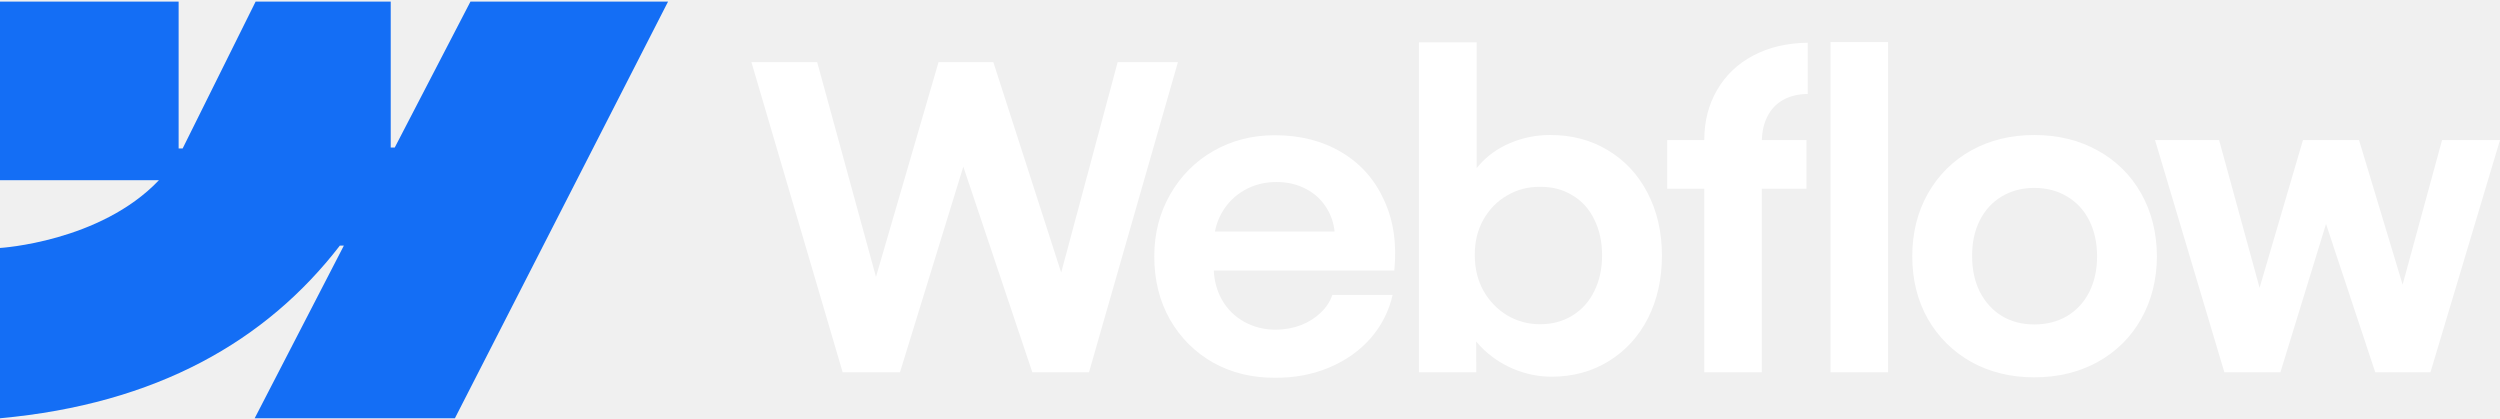
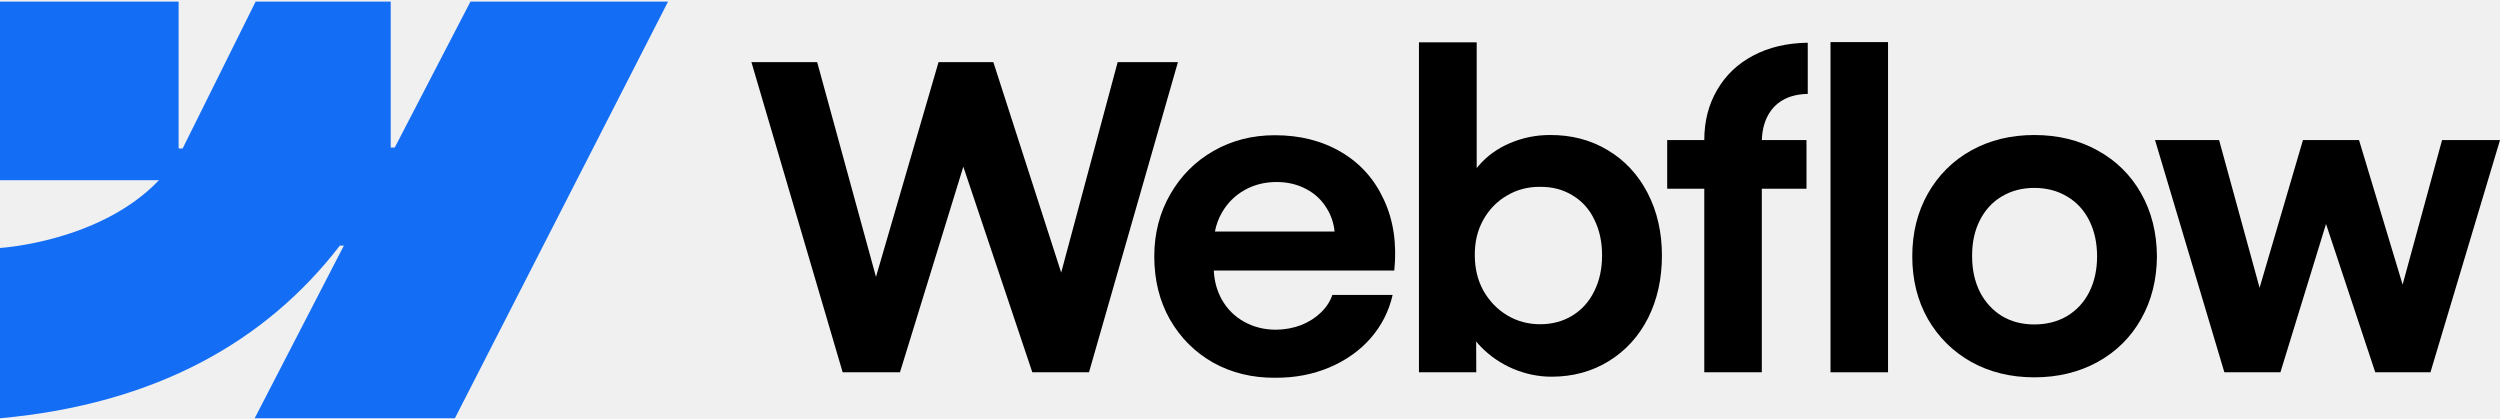
<svg xmlns="http://www.w3.org/2000/svg" width="734" height="123" viewBox="0 0 734 123" fill="none">
-   <g clip-path="url(#clip0_1106_31)">
+   <g clip-path="url(#clip0_1169_32)">
    <path fill-rule="evenodd" clip-rule="evenodd" d="M196.145 0.465L133.557 122.804H74.77L100.963 72.101H99.788C78.179 100.149 45.938 118.613 0 122.804V72.803C0 72.803 29.388 71.067 46.664 52.906H0V0.466H52.445V43.597L53.623 43.592L75.053 0.466H114.717V43.323L115.894 43.322L138.129 0.465H196.145Z" fill="#146EF5" />
-     <path d="M537.438 109.3H554.328V12.359H537.438V109.3Z" fill="white" />
-     <path fill-rule="evenodd" clip-rule="evenodd" d="M444.323 108.31C447.994 109.836 451.727 110.599 455.522 110.599C461.792 110.599 467.401 109.073 472.35 106.021C477.3 102.969 481.136 98.762 483.858 93.401C486.581 87.998 487.942 81.874 487.942 75.027C487.942 68.181 486.54 62.056 483.735 56.654C480.93 51.251 477.032 47.065 472.041 44.095C467.051 41.084 461.379 39.6 455.026 39.641C450.985 39.641 447.107 40.425 443.395 41.992C439.682 43.559 436.589 45.786 434.114 48.673C433.923 48.893 433.738 49.115 433.558 49.339V12.421H416.605V109.3H433.434L433.4 100.25C433.836 100.783 434.301 101.304 434.795 101.814C437.476 104.578 440.652 106.743 444.323 108.31ZM461.647 92.658C458.883 94.349 455.728 95.195 452.181 95.195C448.675 95.195 445.457 94.329 442.529 92.597C439.6 90.823 437.27 88.41 435.537 85.359C433.847 82.307 433.001 78.842 433.001 74.965C432.96 71.088 433.785 67.624 435.476 64.572C437.208 61.479 439.538 59.087 442.467 57.396C445.395 55.664 448.633 54.818 452.181 54.859C455.728 54.818 458.883 55.643 461.647 57.334C464.452 58.984 466.596 61.355 468.081 64.448C469.607 67.5 470.371 71.006 470.371 74.965C470.371 78.924 469.607 82.43 468.081 85.482C466.596 88.534 464.452 90.926 461.647 92.658Z" fill="white" />
-     <path d="M220.615 18.236H239.919L257.187 81.292L275.556 18.236H291.643L311.565 80.027L328.146 18.236H345.841L319.732 109.3H303.088L282.831 48.935L264.234 109.3H247.405L220.615 18.236Z" fill="white" />
-     <path fill-rule="evenodd" clip-rule="evenodd" d="M374.348 110.909C367.624 110.949 361.561 109.465 356.157 106.454C350.796 103.402 346.568 99.175 343.474 93.772C340.422 88.369 338.896 82.204 338.896 75.275C338.896 68.552 340.463 62.469 343.598 57.025C346.732 51.581 350.981 47.333 356.343 44.281C361.705 41.229 367.686 39.703 374.286 39.703C381.71 39.703 388.207 41.353 393.775 44.652C399.385 47.951 403.571 52.633 406.334 58.695C409.139 64.717 410.15 71.625 409.366 79.419H356.369C356.518 82.525 357.292 85.35 358.694 87.895C360.262 90.699 362.448 92.885 365.252 94.453C368.057 96.02 371.192 96.803 374.657 96.803C377.297 96.762 379.751 96.308 382.019 95.443C384.288 94.535 386.206 93.318 387.774 91.793C389.382 90.266 390.516 88.534 391.176 86.596H408.872C407.799 91.339 405.654 95.566 402.437 99.278C399.219 102.948 395.177 105.815 390.31 107.877C385.443 109.939 380.122 110.949 374.348 110.909ZM358.756 62.407C357.767 64.13 357.083 65.987 356.702 67.975H391.832C391.577 65.463 390.802 63.174 389.505 61.108C388.021 58.675 386 56.798 383.443 55.478C380.885 54.117 377.998 53.437 374.781 53.437C371.357 53.437 368.243 54.22 365.438 55.788C362.634 57.355 360.406 59.561 358.756 62.407Z" fill="white" />
-     <path d="M500.377 41.126C500.377 35.599 501.636 30.691 504.152 26.402C506.668 22.072 510.195 18.71 514.732 16.318C519.31 13.885 524.652 12.627 530.756 12.545V27.578C527.91 27.619 525.477 28.217 523.455 29.372C521.476 30.485 519.949 32.114 518.877 34.259C517.889 36.233 517.356 38.522 517.278 41.126H530.385V55.416H517.268V109.3H500.377V55.416H489.488V41.126H500.377Z" fill="white" />
-     <path fill-rule="evenodd" clip-rule="evenodd" d="M597.266 110.785C590.378 110.785 584.212 109.279 578.767 106.269C573.364 103.217 569.115 99.01 566.022 93.648C562.969 88.245 561.443 82.121 561.443 75.275C561.443 68.387 562.969 62.242 566.022 56.839C569.115 51.395 573.364 47.168 578.767 44.157C584.212 41.146 590.378 39.641 597.266 39.641C604.196 39.641 610.383 41.146 615.828 44.157C621.313 47.168 625.582 51.374 628.634 56.777C631.687 62.18 633.234 68.346 633.275 75.275C633.234 82.121 631.687 88.245 628.634 93.648C625.624 99.01 621.375 103.217 615.889 106.269C610.403 109.279 604.196 110.785 597.266 110.785ZM597.266 95.257C600.896 95.257 604.113 94.432 606.918 92.782C609.723 91.091 611.888 88.74 613.414 85.73C614.941 82.678 615.704 79.193 615.704 75.275C615.704 71.316 614.941 67.81 613.414 64.758C611.888 61.706 609.723 59.355 606.918 57.705C604.113 56.014 600.896 55.169 597.266 55.169C593.678 55.169 590.481 56.014 587.677 57.705C584.913 59.355 582.768 61.706 581.242 64.758C579.715 67.81 578.973 71.316 579.015 75.275C579.015 79.193 579.777 82.678 581.304 85.73C582.871 88.74 585.016 91.091 587.738 92.782C590.502 94.432 593.678 95.257 597.266 95.257Z" fill="white" />
-     <path d="M651.526 41.126H632.718L653.073 109.3H669.531L682.919 65.757L697.375 109.3H713.584L734 41.126H716.989L705.408 83.56L692.611 41.126H676.151L663.414 84.495L651.526 41.126Z" fill="white" />
+     <path d="M537.438 109.3H554.328V12.359H537.438V109.3Z" fill="black" />
+     <path fill-rule="evenodd" clip-rule="evenodd" d="M444.323 108.31C447.994 109.836 451.726 110.599 455.521 110.599C461.791 110.599 467.4 109.073 472.35 106.021C477.3 102.969 481.135 98.762 483.858 93.401C486.581 87.998 487.941 81.874 487.941 75.027C487.941 68.181 486.539 62.056 483.734 56.654C480.929 51.251 477.032 47.065 472.041 44.095C467.05 41.085 461.379 39.6 455.026 39.641C450.984 39.641 447.107 40.425 443.395 41.992C439.682 43.559 436.589 45.786 434.114 48.673C433.923 48.893 433.737 49.115 433.557 49.339V12.421H416.604V109.3H433.433L433.4 100.25C433.835 100.783 434.3 101.305 434.795 101.814C437.476 104.578 440.652 106.743 444.323 108.31ZM461.646 92.659C458.883 94.349 455.727 95.195 452.18 95.195C448.674 95.195 445.457 94.329 442.528 92.597C439.6 90.823 437.269 88.411 435.537 85.359C433.846 82.307 433.001 78.842 433.001 74.966C432.959 71.089 433.784 67.624 435.475 64.572C437.208 61.479 439.538 59.087 442.466 57.396C445.395 55.664 448.633 54.818 452.18 54.86C455.727 54.818 458.883 55.643 461.646 57.334C464.451 58.984 466.596 61.355 468.081 64.448C469.607 67.501 470.37 71.006 470.37 74.966C470.37 78.925 469.607 82.43 468.081 85.482C466.596 88.534 464.451 90.926 461.646 92.659Z" fill="black" />
+     <path d="M220.615 18.236H239.919L257.187 81.292L275.556 18.236H291.643L311.565 80.027L328.146 18.236H345.841L319.732 109.3H303.088L282.831 48.935L264.234 109.3H247.405L220.615 18.236Z" fill="black" />
+     <path fill-rule="evenodd" clip-rule="evenodd" d="M374.348 110.908C367.624 110.949 361.561 109.464 356.157 106.454C350.796 103.402 346.568 99.174 343.474 93.772C340.422 88.369 338.896 82.203 338.896 75.274C338.896 68.552 340.463 62.469 343.598 57.025C346.732 51.581 350.981 47.333 356.343 44.281C361.705 41.229 367.686 39.703 374.286 39.703C381.71 39.703 388.207 41.352 393.775 44.652C399.385 47.951 403.571 52.632 406.334 58.695C409.139 64.716 410.15 71.624 409.366 79.419H356.369C356.518 82.525 357.292 85.35 358.694 87.894C360.262 90.699 362.448 92.885 365.252 94.452C368.057 96.019 371.192 96.803 374.657 96.803C377.297 96.762 379.751 96.308 382.019 95.442C384.288 94.535 386.206 93.318 387.774 91.793C389.382 90.266 390.516 88.534 391.176 86.596H408.872C407.799 91.338 405.654 95.566 402.437 99.278C399.219 102.948 395.177 105.814 390.31 107.877C385.443 109.939 380.122 110.949 374.348 110.908ZM358.756 62.407C357.767 64.13 357.083 65.986 356.702 67.975H391.832C391.577 65.463 390.802 63.174 389.505 61.108C388.021 58.674 386 56.798 383.443 55.478C380.885 54.117 377.998 53.437 374.781 53.437C371.357 53.437 368.243 54.22 365.438 55.787C362.634 57.355 360.406 59.561 358.756 62.407Z" fill="black" />
+     <path d="M500.377 41.126C500.377 35.599 501.636 30.691 504.152 26.402C506.668 22.072 510.195 18.71 514.732 16.318C519.31 13.885 524.652 12.627 530.756 12.544V27.577C527.91 27.619 525.477 28.217 523.455 29.371C521.476 30.485 519.949 32.114 518.877 34.259C517.889 36.233 517.356 38.522 517.278 41.126H530.385V55.416H517.268V109.3H500.377V55.416H489.488V41.126H500.377Z" fill="black" />
+     <path fill-rule="evenodd" clip-rule="evenodd" d="M597.266 110.785C590.378 110.785 584.211 109.279 578.766 106.269C573.363 103.217 569.115 99.01 566.021 93.649C562.969 88.246 561.442 82.121 561.442 75.275C561.442 68.387 562.969 62.242 566.021 56.839C569.115 51.395 573.363 47.168 578.766 44.157C584.211 41.147 590.378 39.641 597.266 39.641C604.195 39.641 610.383 41.147 615.827 44.157C621.313 47.168 625.582 51.375 628.634 56.778C631.686 62.18 633.233 68.346 633.274 75.275C633.233 82.121 631.686 88.246 628.634 93.649C625.623 99.01 621.375 103.217 615.889 106.269C610.403 109.279 604.195 110.785 597.266 110.785ZM597.266 95.257C600.896 95.257 604.113 94.432 606.918 92.782C609.723 91.091 611.888 88.74 613.414 85.73C614.94 82.678 615.703 79.193 615.703 75.275C615.703 71.316 614.94 67.81 613.414 64.758C611.888 61.706 609.723 59.355 606.918 57.705C604.113 56.014 600.896 55.169 597.266 55.169C593.677 55.169 590.481 56.014 587.676 57.705C584.912 59.355 582.767 61.706 581.241 64.758C579.715 67.81 578.973 71.316 579.014 75.275C579.014 79.193 579.777 82.678 581.303 85.73C582.87 88.74 585.015 91.091 587.738 92.782C590.501 94.432 593.677 95.257 597.266 95.257Z" fill="black" />
+     <path d="M651.526 41.126H632.718L653.073 109.3H669.531L682.919 65.757L697.374 109.3H713.583L734 41.126H716.988L705.408 83.56L692.61 41.126H676.151L663.414 84.495L651.526 41.126Z" fill="black" />
  </g>
  <defs>
-     <clipPath id="clip0_1106_31">
+     <clipPath id="clip0_1169_32">
      <rect width="734" height="123" fill="white" />
    </clipPath>
  </defs>
</svg>
